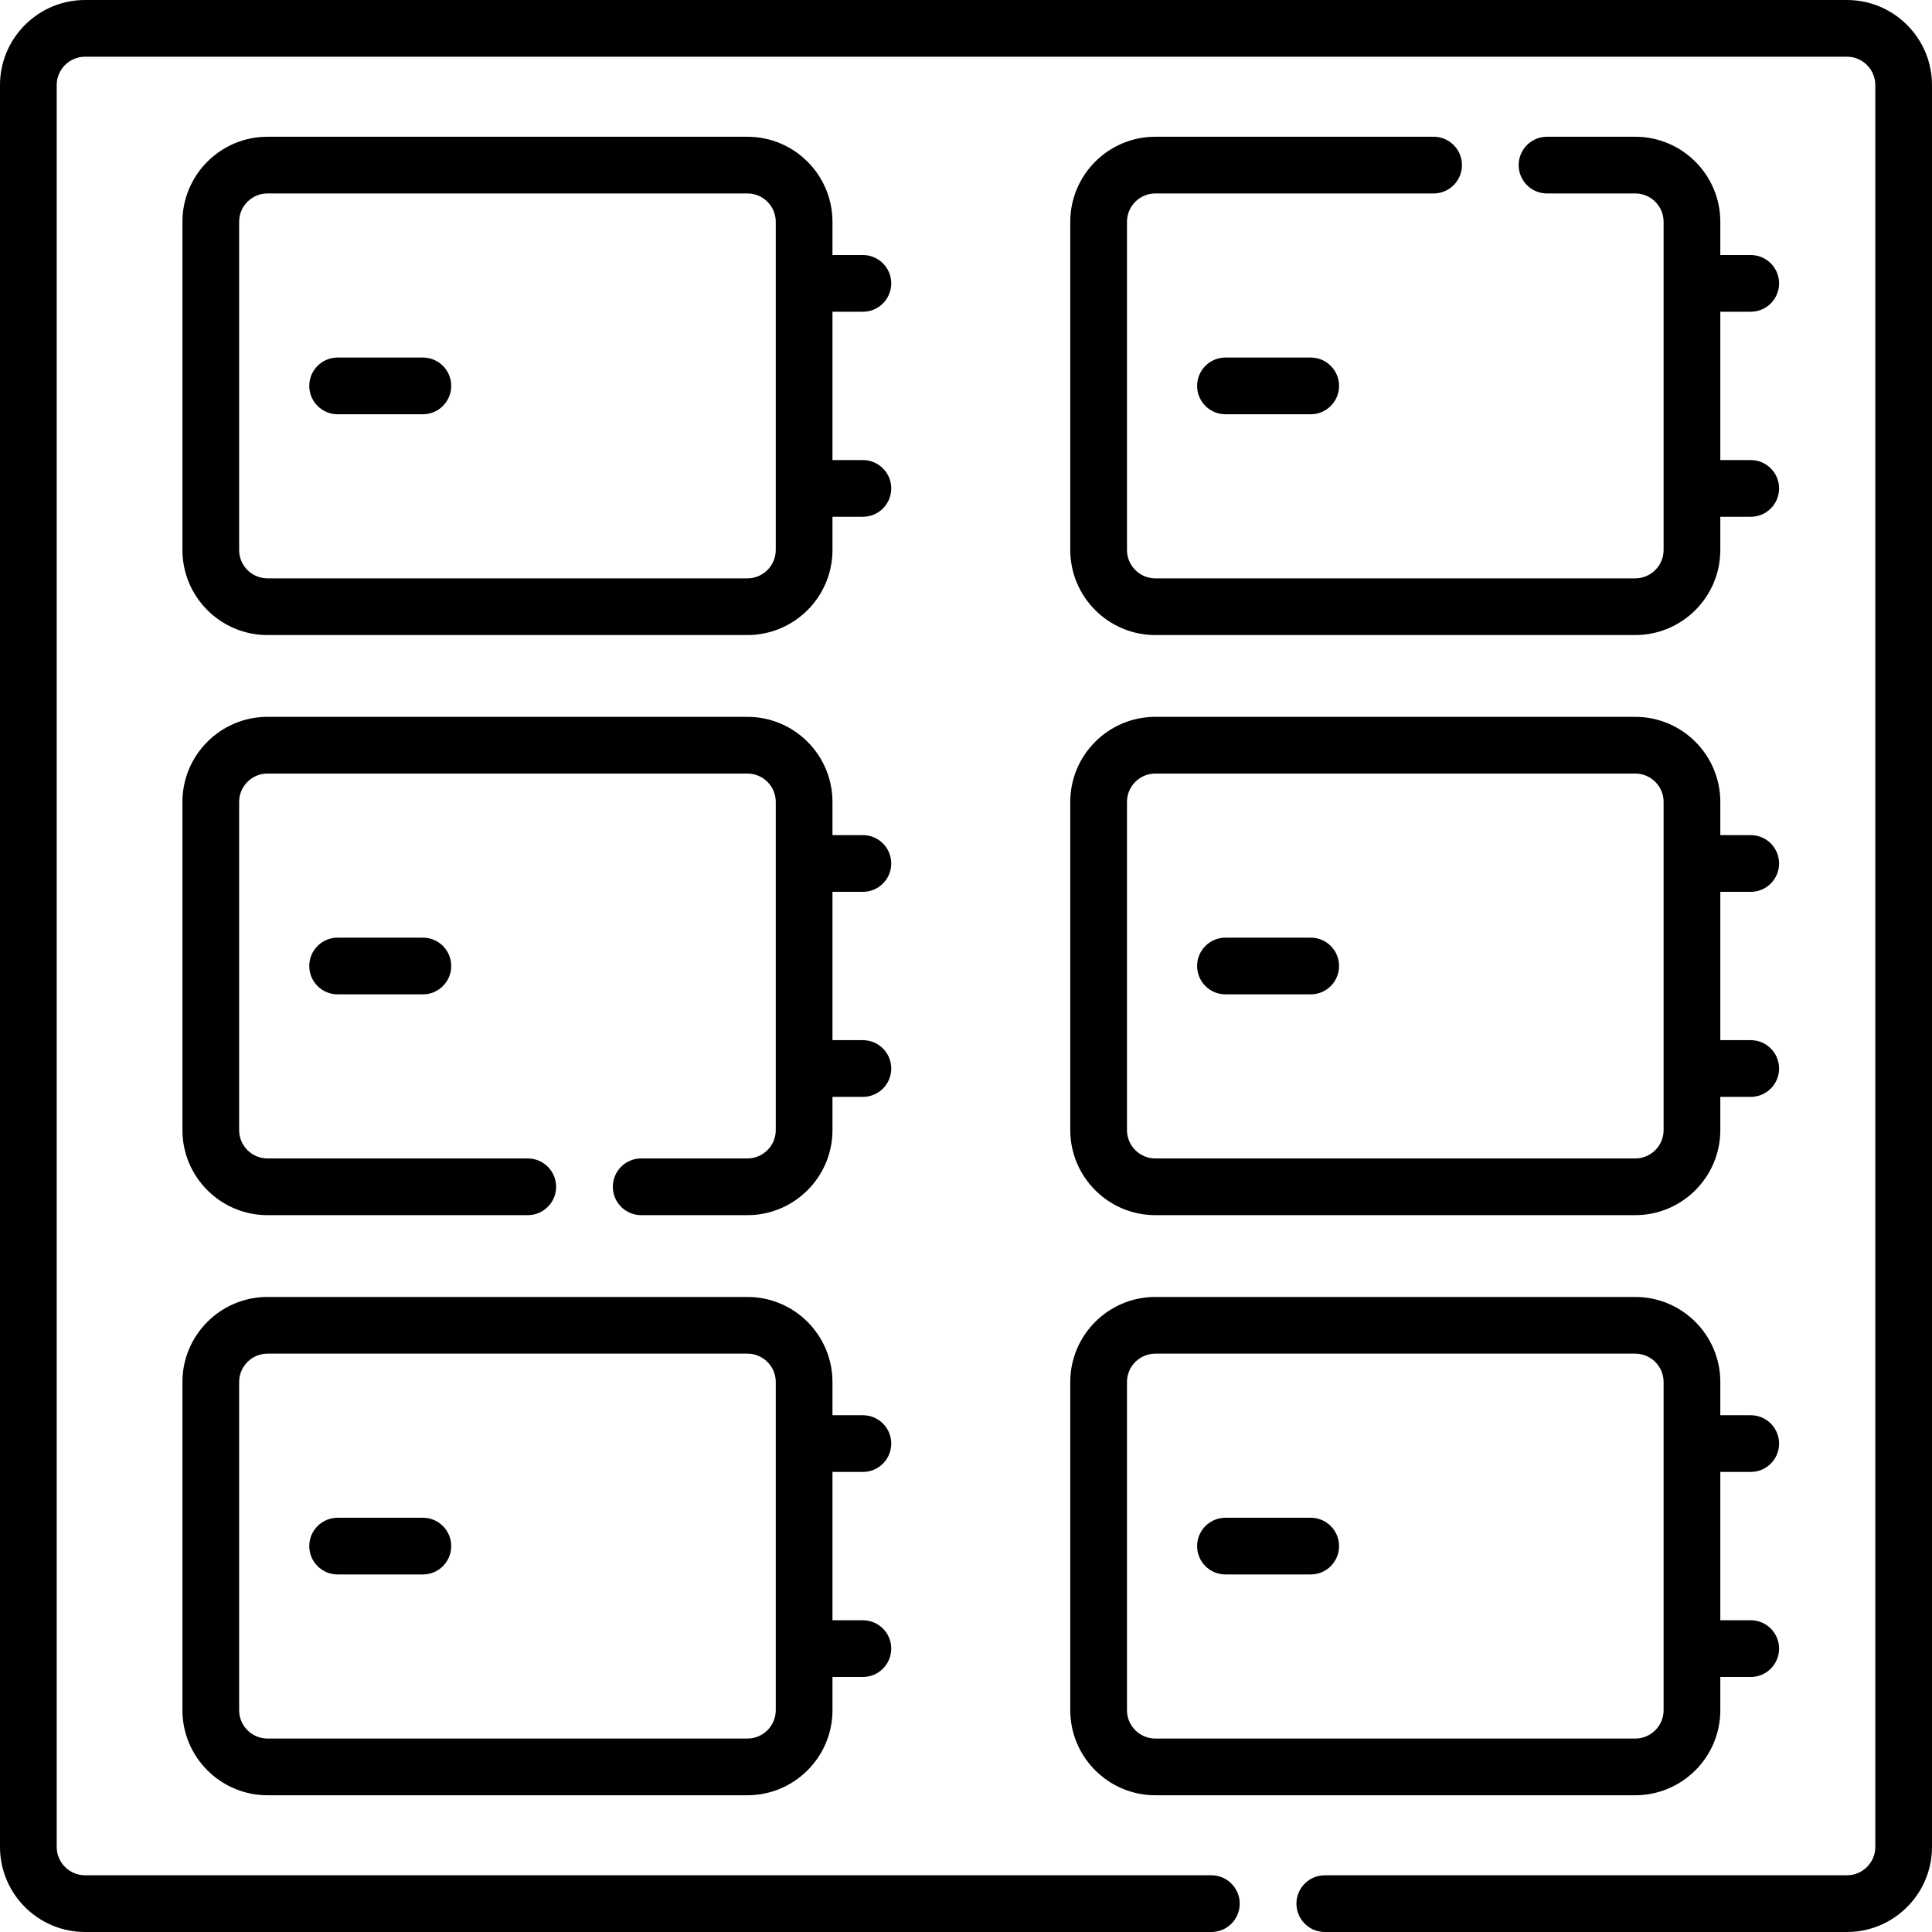
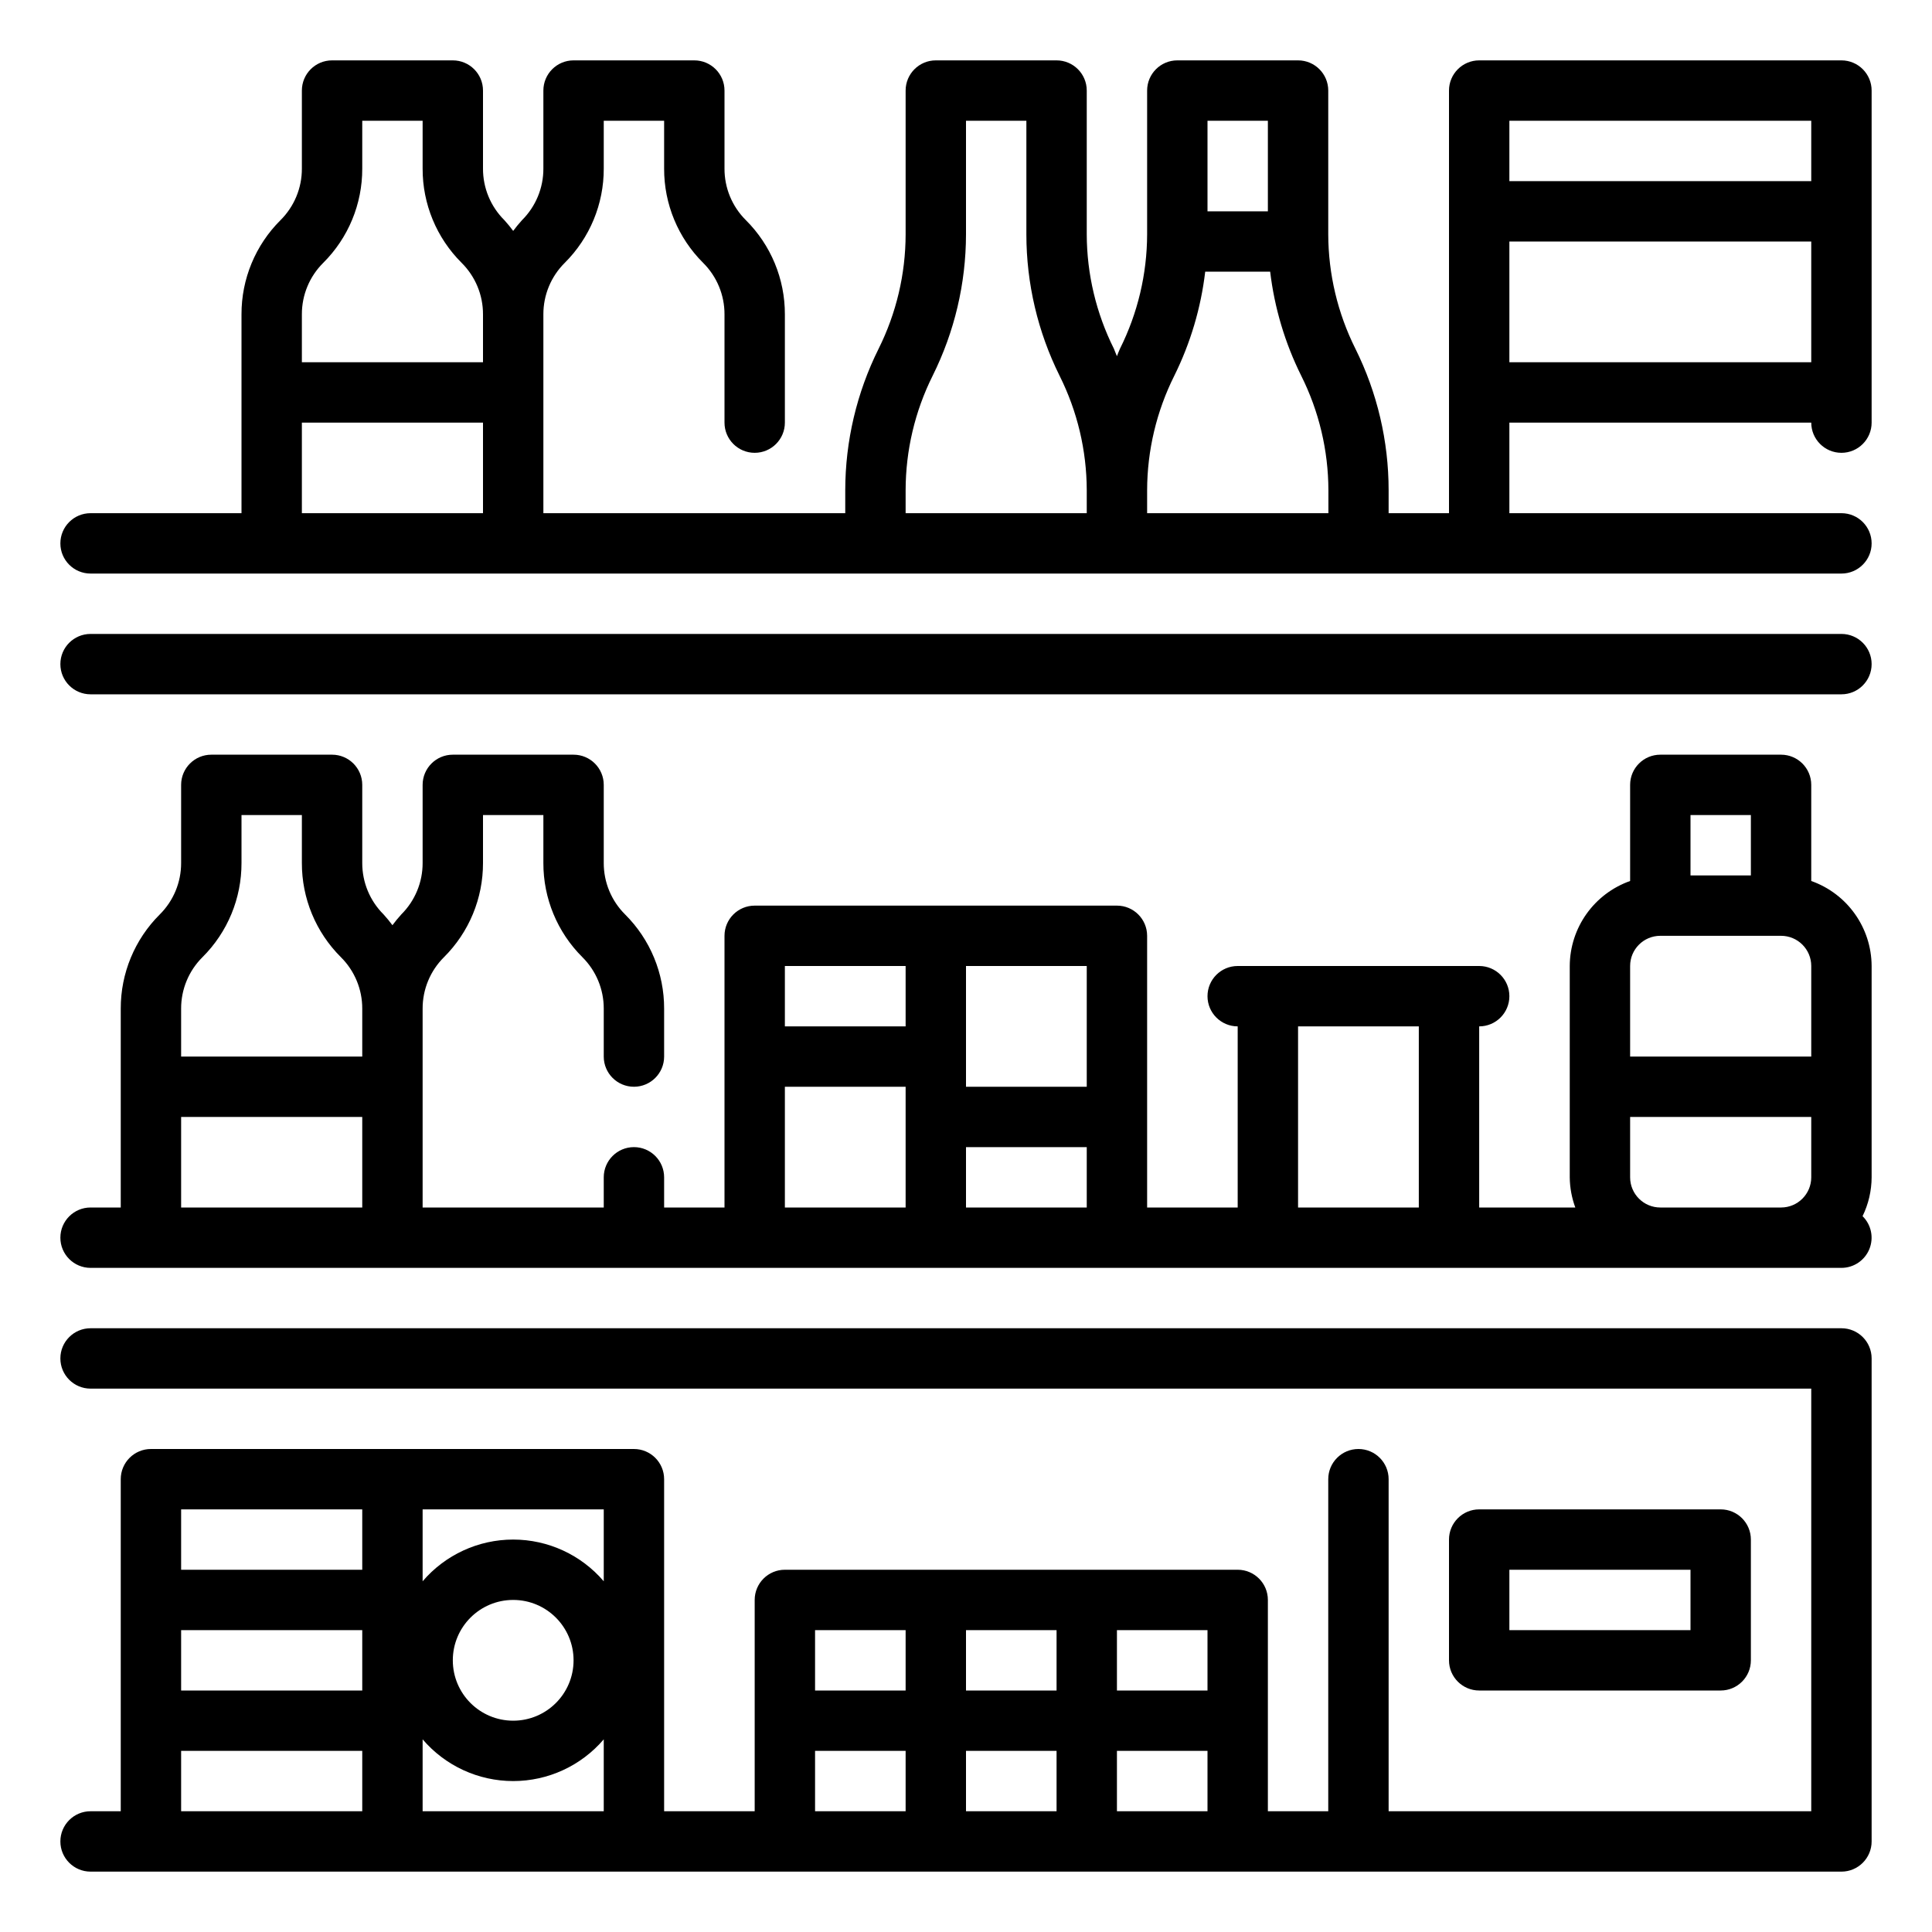
- <svg xmlns="http://www.w3.org/2000/svg" height="512" viewBox="0 0 512 512" width="512">
+ <svg xmlns="http://www.w3.org/2000/svg" viewBox="0 0 64 64">
  <g fill="currentColor">
-     <path d="m112.064 94.752h-22.589c-4.151 0-7.515 3.364-7.515 7.515s3.364 7.515 7.515 7.515h22.589c4.151 0 7.515-3.365 7.515-7.515s-3.365-7.515-7.515-7.515z" />
-     <path d="m228.673 82.614c4.151 0 7.515-3.365 7.515-7.515s-3.364-7.515-7.515-7.515h-8.06v-8.802c0-12.431-10.113-22.544-22.544-22.544h-127.181c-12.431 0-22.544 10.113-22.544 22.544v86.971c0 12.431 10.114 22.544 22.544 22.544h127.182c12.43 0 22.544-10.113 22.544-22.544v-8.802h8.06c4.151 0 7.515-3.365 7.515-7.515s-3.364-7.515-7.515-7.515h-8.06v-39.307zm-23.089 63.138c0 4.144-3.371 7.515-7.515 7.515h-127.181c-4.144 0-7.515-3.371-7.515-7.515v-86.97c0-4.144 3.371-7.515 7.515-7.515h127.182c4.144 0 7.515 3.371 7.515 7.515v86.97z" />
-     <path d="m89.475 248.485c-4.151 0-7.515 3.364-7.515 7.515s3.364 7.515 7.515 7.515h22.589c4.151 0 7.515-3.365 7.515-7.515s-3.364-7.515-7.515-7.515z" />
-     <path d="m228.673 236.346c4.151 0 7.515-3.365 7.515-7.515s-3.364-7.515-7.515-7.515h-8.06v-8.802c0-12.431-10.113-22.544-22.544-22.544h-127.181c-12.431 0-22.544 10.113-22.544 22.544v86.971c0 12.431 10.114 22.544 22.544 22.544h68.975c4.151 0 7.515-3.365 7.515-7.515s-3.364-7.515-7.515-7.515h-68.975c-4.144 0-7.515-3.371-7.515-7.515v-86.971c0-4.144 3.371-7.515 7.515-7.515h127.182c4.144 0 7.515 3.371 7.515 7.515v86.971c0 4.144-3.371 7.515-7.515 7.515h-28.148c-4.151 0-7.515 3.365-7.515 7.515s3.364 7.515 7.515 7.515h28.148c12.43 0 22.544-10.113 22.544-22.544v-8.802h8.06c4.151 0 7.515-3.365 7.515-7.515s-3.364-7.515-7.515-7.515h-8.06v-39.307z" />
-     <path d="m112.064 402.218h-22.589c-4.151 0-7.515 3.365-7.515 7.515s3.364 7.515 7.515 7.515h22.589c4.151 0 7.515-3.365 7.515-7.515-.001-4.15-3.365-7.515-7.515-7.515z" />
-     <path d="m228.673 390.079c4.151 0 7.515-3.365 7.515-7.515s-3.364-7.515-7.515-7.515h-8.06v-8.802c0-12.431-10.113-22.544-22.544-22.544h-127.181c-12.431 0-22.544 10.113-22.544 22.544v86.971c0 12.431 10.114 22.544 22.544 22.544h127.182c12.43 0 22.544-10.113 22.544-22.544v-8.802h8.06c4.151 0 7.515-3.365 7.515-7.515s-3.364-7.515-7.515-7.515h-8.06v-39.307zm-23.089 63.139c0 4.144-3.371 7.515-7.515 7.515h-127.181c-4.144 0-7.515-3.371-7.515-7.515v-86.971c0-4.144 3.371-7.515 7.515-7.515h127.182c4.144 0 7.515 3.371 7.515 7.515v86.971z" />
-     <path d="m387.432 43.752c0-4.15-3.364-7.515-7.515-7.515h-73.742c-12.43 0-22.544 10.113-22.544 22.544v86.971c0 12.431 10.113 22.544 22.544 22.544h127.181c12.431 0 22.544-10.113 22.544-22.544v-8.802h8.06c4.151 0 7.515-3.365 7.515-7.515s-3.364-7.515-7.515-7.515h-8.06v-39.306h8.06c4.151 0 7.515-3.365 7.515-7.515s-3.364-7.515-7.515-7.515h-8.06v-8.802c0-12.431-10.114-22.544-22.544-22.544h-23.381c-4.151 0-7.515 3.364-7.515 7.515 0 4.15 3.364 7.515 7.515 7.515h23.381c4.144 0 7.515 3.371 7.515 7.515v86.971c0 4.144-3.371 7.515-7.515 7.515h-127.18c-4.144 0-7.515-3.371-7.515-7.515v-86.972c0-4.144 3.371-7.515 7.515-7.515h73.742c4.151 0 7.514-3.364 7.514-7.515z" />
-     <path d="m324.761 94.752c-4.151 0-7.515 3.364-7.515 7.515s3.364 7.515 7.515 7.515h22.59c4.151 0 7.515-3.365 7.515-7.515s-3.364-7.515-7.515-7.515z" />
-     <path d="m283.632 299.485c0 12.431 10.113 22.544 22.544 22.544h127.181c12.431 0 22.544-10.113 22.544-22.544v-8.802h8.06c4.151 0 7.515-3.365 7.515-7.515s-3.364-7.515-7.515-7.515h-8.06v-39.307h8.06c4.151 0 7.515-3.365 7.515-7.515s-3.364-7.515-7.515-7.515h-8.06v-8.802c0-12.431-10.114-22.544-22.544-22.544h-127.181c-12.43 0-22.544 10.113-22.544 22.544zm15.029-86.97c0-4.144 3.371-7.515 7.515-7.515h127.181c4.144 0 7.515 3.371 7.515 7.515v86.971c0 4.144-3.371 7.515-7.515 7.515h-127.181c-4.144 0-7.515-3.371-7.515-7.515z" />
-     <path d="m324.761 263.515h22.59c4.151 0 7.515-3.365 7.515-7.515s-3.364-7.515-7.515-7.515h-22.59c-4.151 0-7.515 3.364-7.515 7.515s3.365 7.515 7.515 7.515z" />
-     <path d="m283.632 453.218c0 12.431 10.113 22.544 22.544 22.544h127.181c12.431 0 22.544-10.113 22.544-22.544v-8.802h8.06c4.151 0 7.515-3.365 7.515-7.515s-3.364-7.515-7.515-7.515h-8.06v-39.307h8.06c4.151 0 7.515-3.365 7.515-7.515s-3.364-7.515-7.515-7.515h-8.06v-8.802c0-12.431-10.114-22.544-22.544-22.544h-127.181c-12.43 0-22.544 10.113-22.544 22.544zm15.029-86.97c0-4.144 3.371-7.515 7.515-7.515h127.181c4.144 0 7.515 3.371 7.515 7.515v86.971c0 4.144-3.371 7.515-7.515 7.515h-127.181c-4.144 0-7.515-3.371-7.515-7.515z" />
-     <path d="m324.761 417.248h22.59c4.151 0 7.515-3.365 7.515-7.515s-3.364-7.515-7.515-7.515h-22.59c-4.151 0-7.515 3.365-7.515 7.515.001 4.15 3.365 7.515 7.515 7.515z" />
-     <path d="m489.456 0h-466.912c-12.431 0-22.544 10.113-22.544 22.544v466.912c0 12.431 10.113 22.544 22.544 22.544h298.482c4.151 0 7.515-3.365 7.515-7.515s-3.364-7.515-7.515-7.515h-298.482c-4.144 0-7.515-3.371-7.515-7.515v-466.911c0-4.144 3.371-7.515 7.515-7.515h466.912c4.144 0 7.515 3.371 7.515 7.515v466.912c0 4.144-3.371 7.515-7.515 7.515h-138.371c-4.151 0-7.515 3.365-7.515 7.515s3.364 7.515 7.515 7.515h138.371c12.431-.001 22.544-10.114 22.544-22.545v-466.912c0-12.431-10.113-22.544-22.544-22.544z" />
+     <path d="M61,21H3a1,1,0,0,0,0,2H61a1,1,0,0,0,0-2Z" />
+     <path d="M61,2H49a1,1,0,0,0-1,1V17H46v-.764a10.533,10.533,0,0,0-1.1-4.683A8.522,8.522,0,0,1,44,7.764V3a1,1,0,0,0-1-1H39a1,1,0,0,0-1,1V7.764a8.522,8.522,0,0,1-.9,3.789c-.039.08-.067.165-.1.246-.038-.081-.066-.166-.1-.246A8.522,8.522,0,0,1,36,7.764V3a1,1,0,0,0-1-1H31a1,1,0,0,0-1,1V7.764a8.522,8.522,0,0,1-.895,3.789A10.533,10.533,0,0,0,28,16.236V17H18V10.414a2.394,2.394,0,0,1,.707-1.706A4.385,4.385,0,0,0,20,5.586V4h2V5.586a4.385,4.385,0,0,0,1.293,3.122A2.394,2.394,0,0,1,24,10.414V14a1,1,0,0,0,2,0V10.414a4.385,4.385,0,0,0-1.293-3.122A2.394,2.394,0,0,1,24,5.586V3a1,1,0,0,0-1-1H19a1,1,0,0,0-1,1V5.586a2.394,2.394,0,0,1-.707,1.706A4.515,4.515,0,0,0,17,7.649a4.515,4.515,0,0,0-.293-.357A2.394,2.394,0,0,1,16,5.586V3a1,1,0,0,0-1-1H11a1,1,0,0,0-1,1V5.586a2.394,2.394,0,0,1-.707,1.706A4.385,4.385,0,0,0,8,10.414V17H3a1,1,0,0,0,0,2H61a1,1,0,0,0,0-2H50V14H60a1,1,0,0,0,2,0V3A1,1,0,0,0,61,2ZM42,4V7H40V4ZM10.707,8.708A4.385,4.385,0,0,0,12,5.586V4h2V5.586a4.385,4.385,0,0,0,1.293,3.122A2.394,2.394,0,0,1,16,10.414V12H10V10.414A2.394,2.394,0,0,1,10.707,8.708ZM10,14h6v3H10Zm20,2.236a8.522,8.522,0,0,1,.895-3.789A10.533,10.533,0,0,0,32,7.764V4h2V7.764a10.533,10.533,0,0,0,1.1,4.683,8.522,8.522,0,0,1,.9,3.789V17H30ZM38,17v-.764a8.522,8.522,0,0,1,.9-3.789A10.541,10.541,0,0,0,39.924,9h2.152a10.541,10.541,0,0,0,1.029,3.447,8.522,8.522,0,0,1,.9,3.789V17ZM60,4V6H50V4ZM50,12V8H60v4Z" />
+     <path d="M61,44H3a1,1,0,0,0,0,2H60V60H46V49a1,1,0,0,0-2,0V60H42V53a1,1,0,0,0-1-1H26a1,1,0,0,0-1,1v7H22V49a1,1,0,0,0-1-1H5a1,1,0,0,0-1,1V60H3a1,1,0,0,0,0,2H61a1,1,0,0,0,1-1V45A1,1,0,0,0,61,44ZM40,56H37V54h3Zm-5,0H32V54h3Zm-5-2v2H27V54ZM20,52.382a3.947,3.947,0,0,0-6,0V50h6ZM19,55a2,2,0,1,1-2-2A2,2,0,0,1,19,55ZM6,54h6v2H6Zm6-4v2H6V50ZM6,58h6v2H6Zm8,2V57.618a3.947,3.947,0,0,0,6,0V60Zm13-2h3v2H27Zm5,0h3v2H32Zm5,2V58h3v2Z" />
+     <path d="M57,56a1,1,0,0,0,1-1V51a1,1,0,0,0-1-1H49a1,1,0,0,0-1,1v4a1,1,0,0,0,1,1Zm-7-4h6v2H50Z" />
+     <path d="M60,29.184V26a1,1,0,0,0-1-1H55a1,1,0,0,0-1,1v3.184A3,3,0,0,0,52,32v7a2.966,2.966,0,0,0,.184,1H49V34a1,1,0,0,0,0-2H41a1,1,0,0,0,0,2v6H38V31a1,1,0,0,0-1-1H25a1,1,0,0,0-1,1v9H22V39a1,1,0,0,0-2,0v1H14V33.414a2.394,2.394,0,0,1,.707-1.706A4.385,4.385,0,0,0,16,28.586V27h2v1.586a4.385,4.385,0,0,0,1.293,3.122A2.394,2.394,0,0,1,20,33.414V35a1,1,0,0,0,2,0V33.414a4.385,4.385,0,0,0-1.293-3.122A2.394,2.394,0,0,1,20,28.586V26a1,1,0,0,0-1-1H15a1,1,0,0,0-1,1v2.586a2.394,2.394,0,0,1-.707,1.706,4.515,4.515,0,0,0-.293.357,4.515,4.515,0,0,0-.293-.357A2.394,2.394,0,0,1,12,28.586V26a1,1,0,0,0-1-1H7a1,1,0,0,0-1,1v2.586a2.394,2.394,0,0,1-.707,1.706A4.385,4.385,0,0,0,4,33.414V40H3a1,1,0,0,0,0,2H61a1,1,0,0,0,.7-1.713A2.964,2.964,0,0,0,62,39V32A3,3,0,0,0,60,29.184ZM6.707,31.708A4.385,4.385,0,0,0,8,28.586V27h2v1.586a4.385,4.385,0,0,0,1.293,3.122A2.394,2.394,0,0,1,12,33.414V35H6V33.414A2.394,2.394,0,0,1,6.707,31.708ZM6,37h6v3H6ZM56,27h2v2H56Zm-1,4h4a1,1,0,0,1,1,1v3H54V32A1,1,0,0,1,55,31ZM36,36H32V32h4Zm-6-4v2H26V32Zm-4,4h4v4H26Zm6,4V38h4v2Zm11,0V34h4v6Zm12,0a1,1,0,0,1-1-1V37h6v2a1,1,0,0,1-1,1Z" />
  </g>
</svg>
